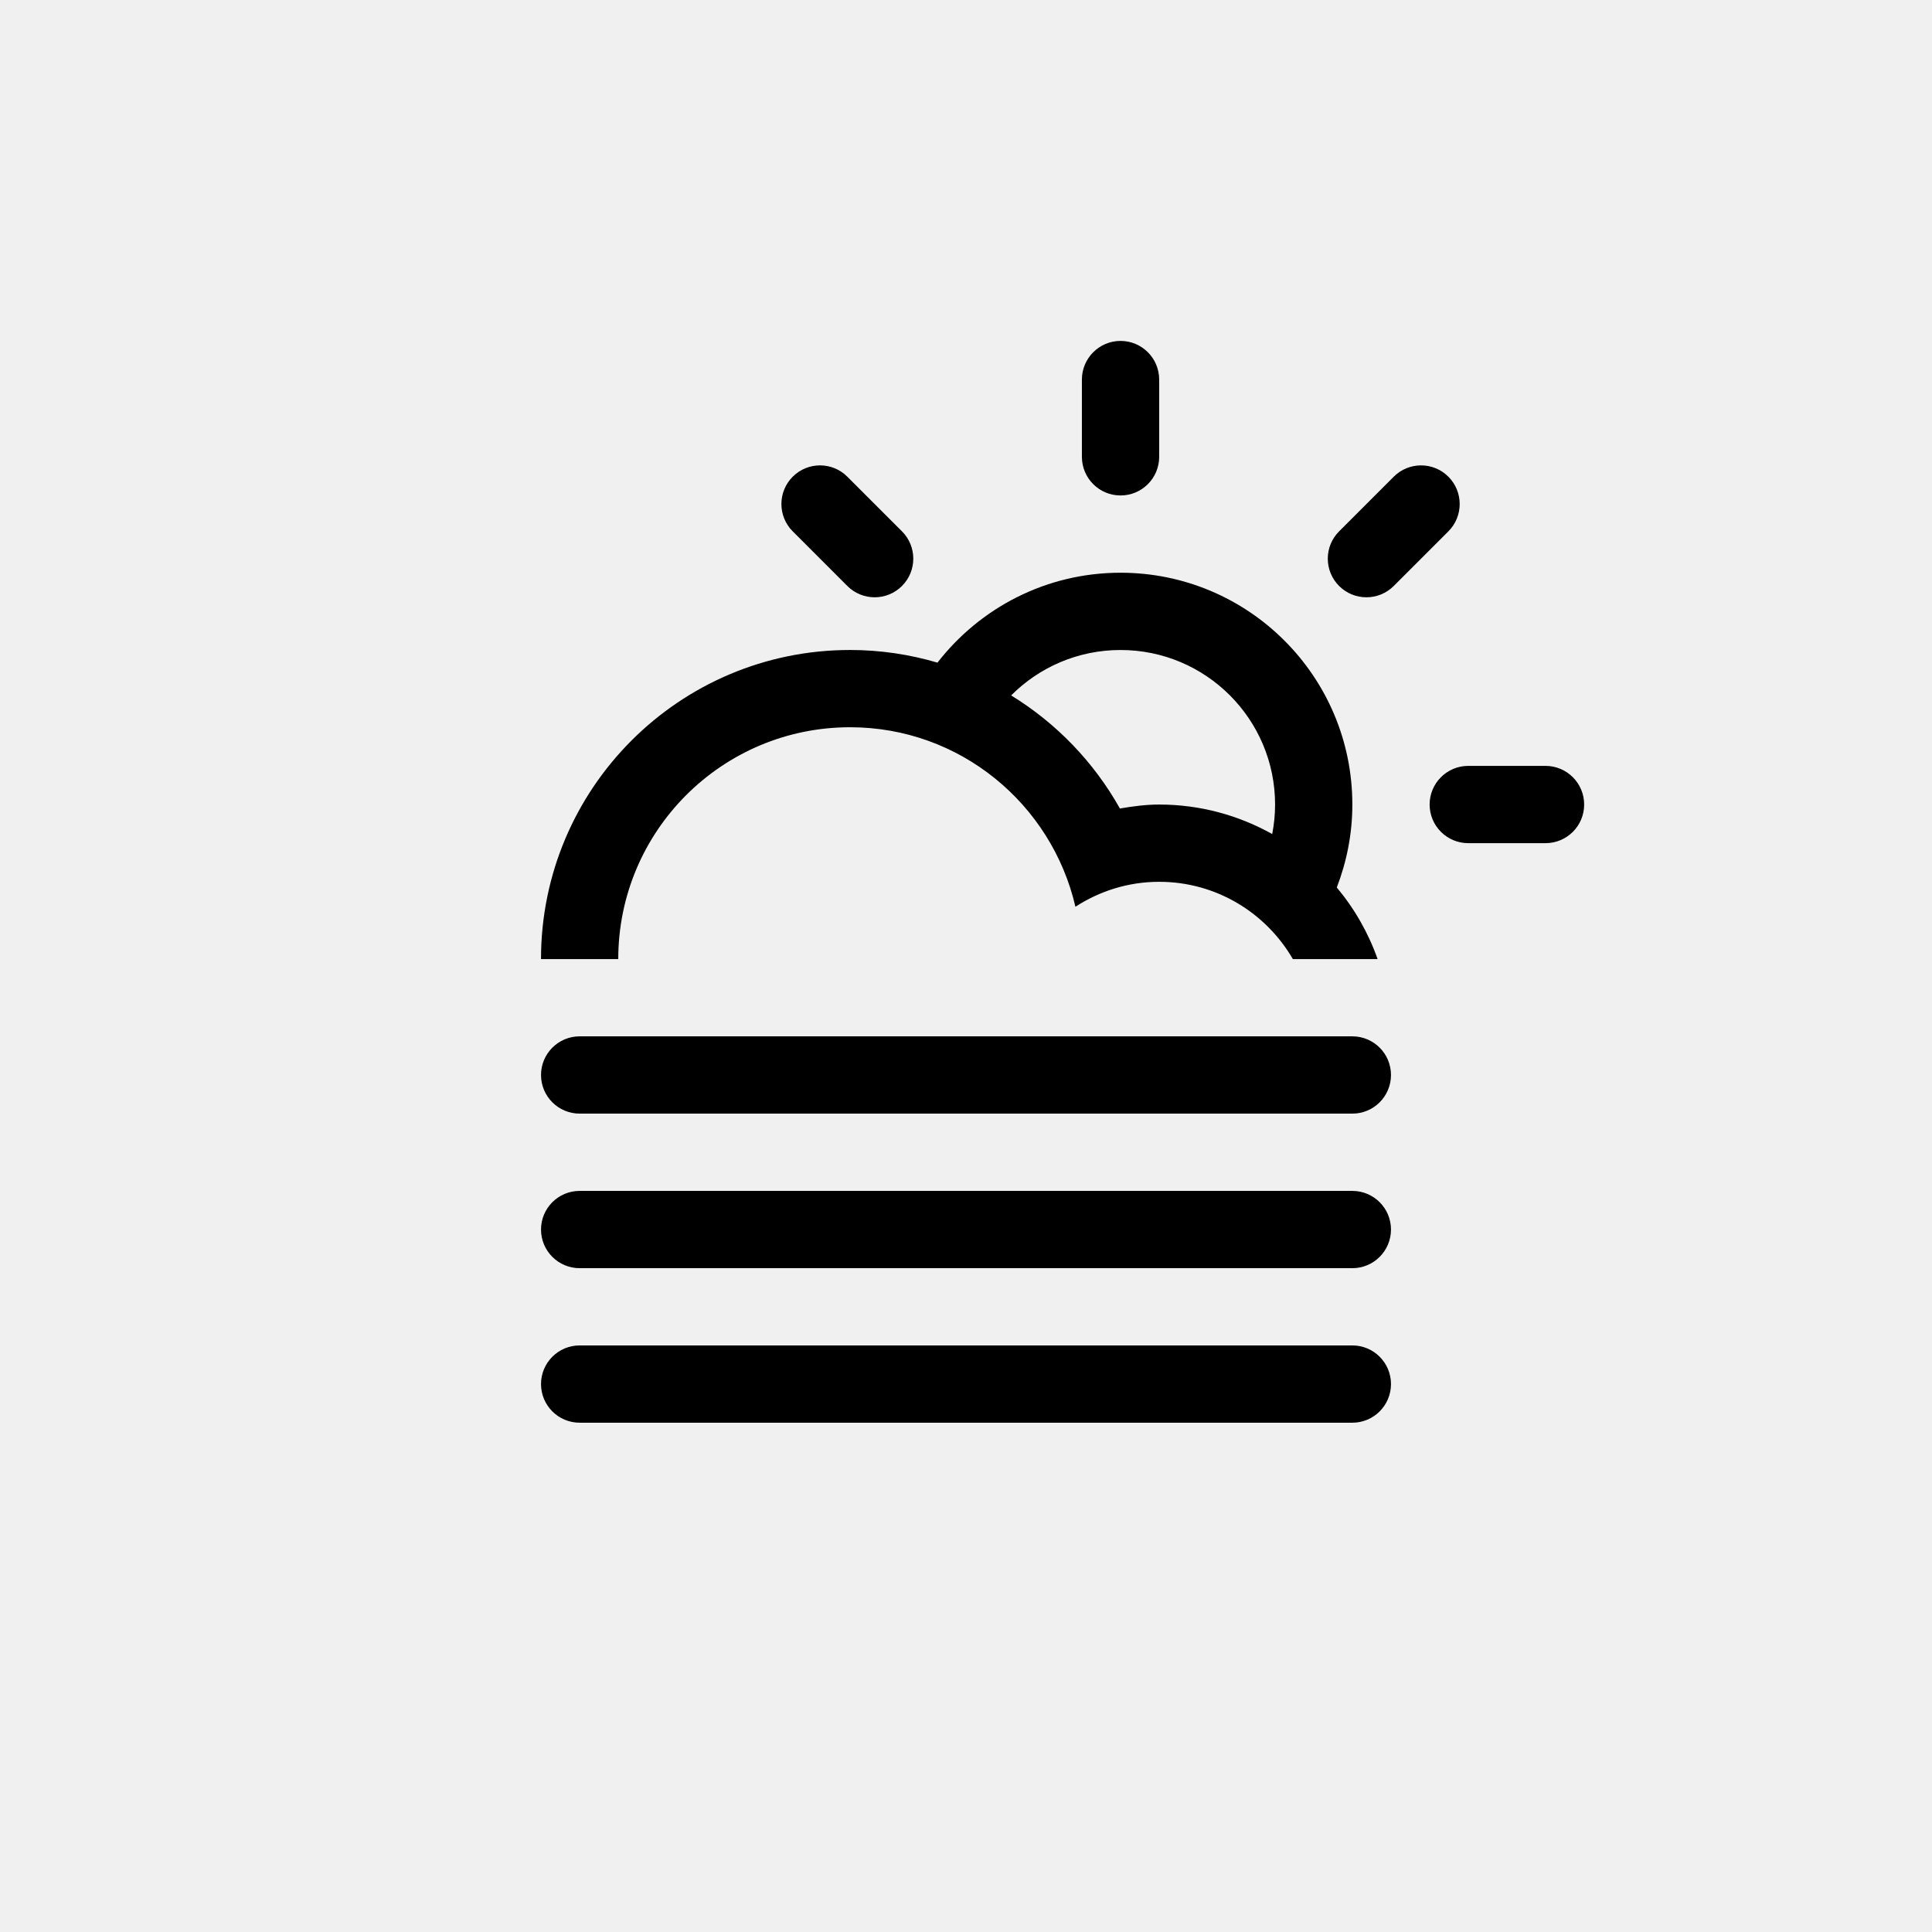
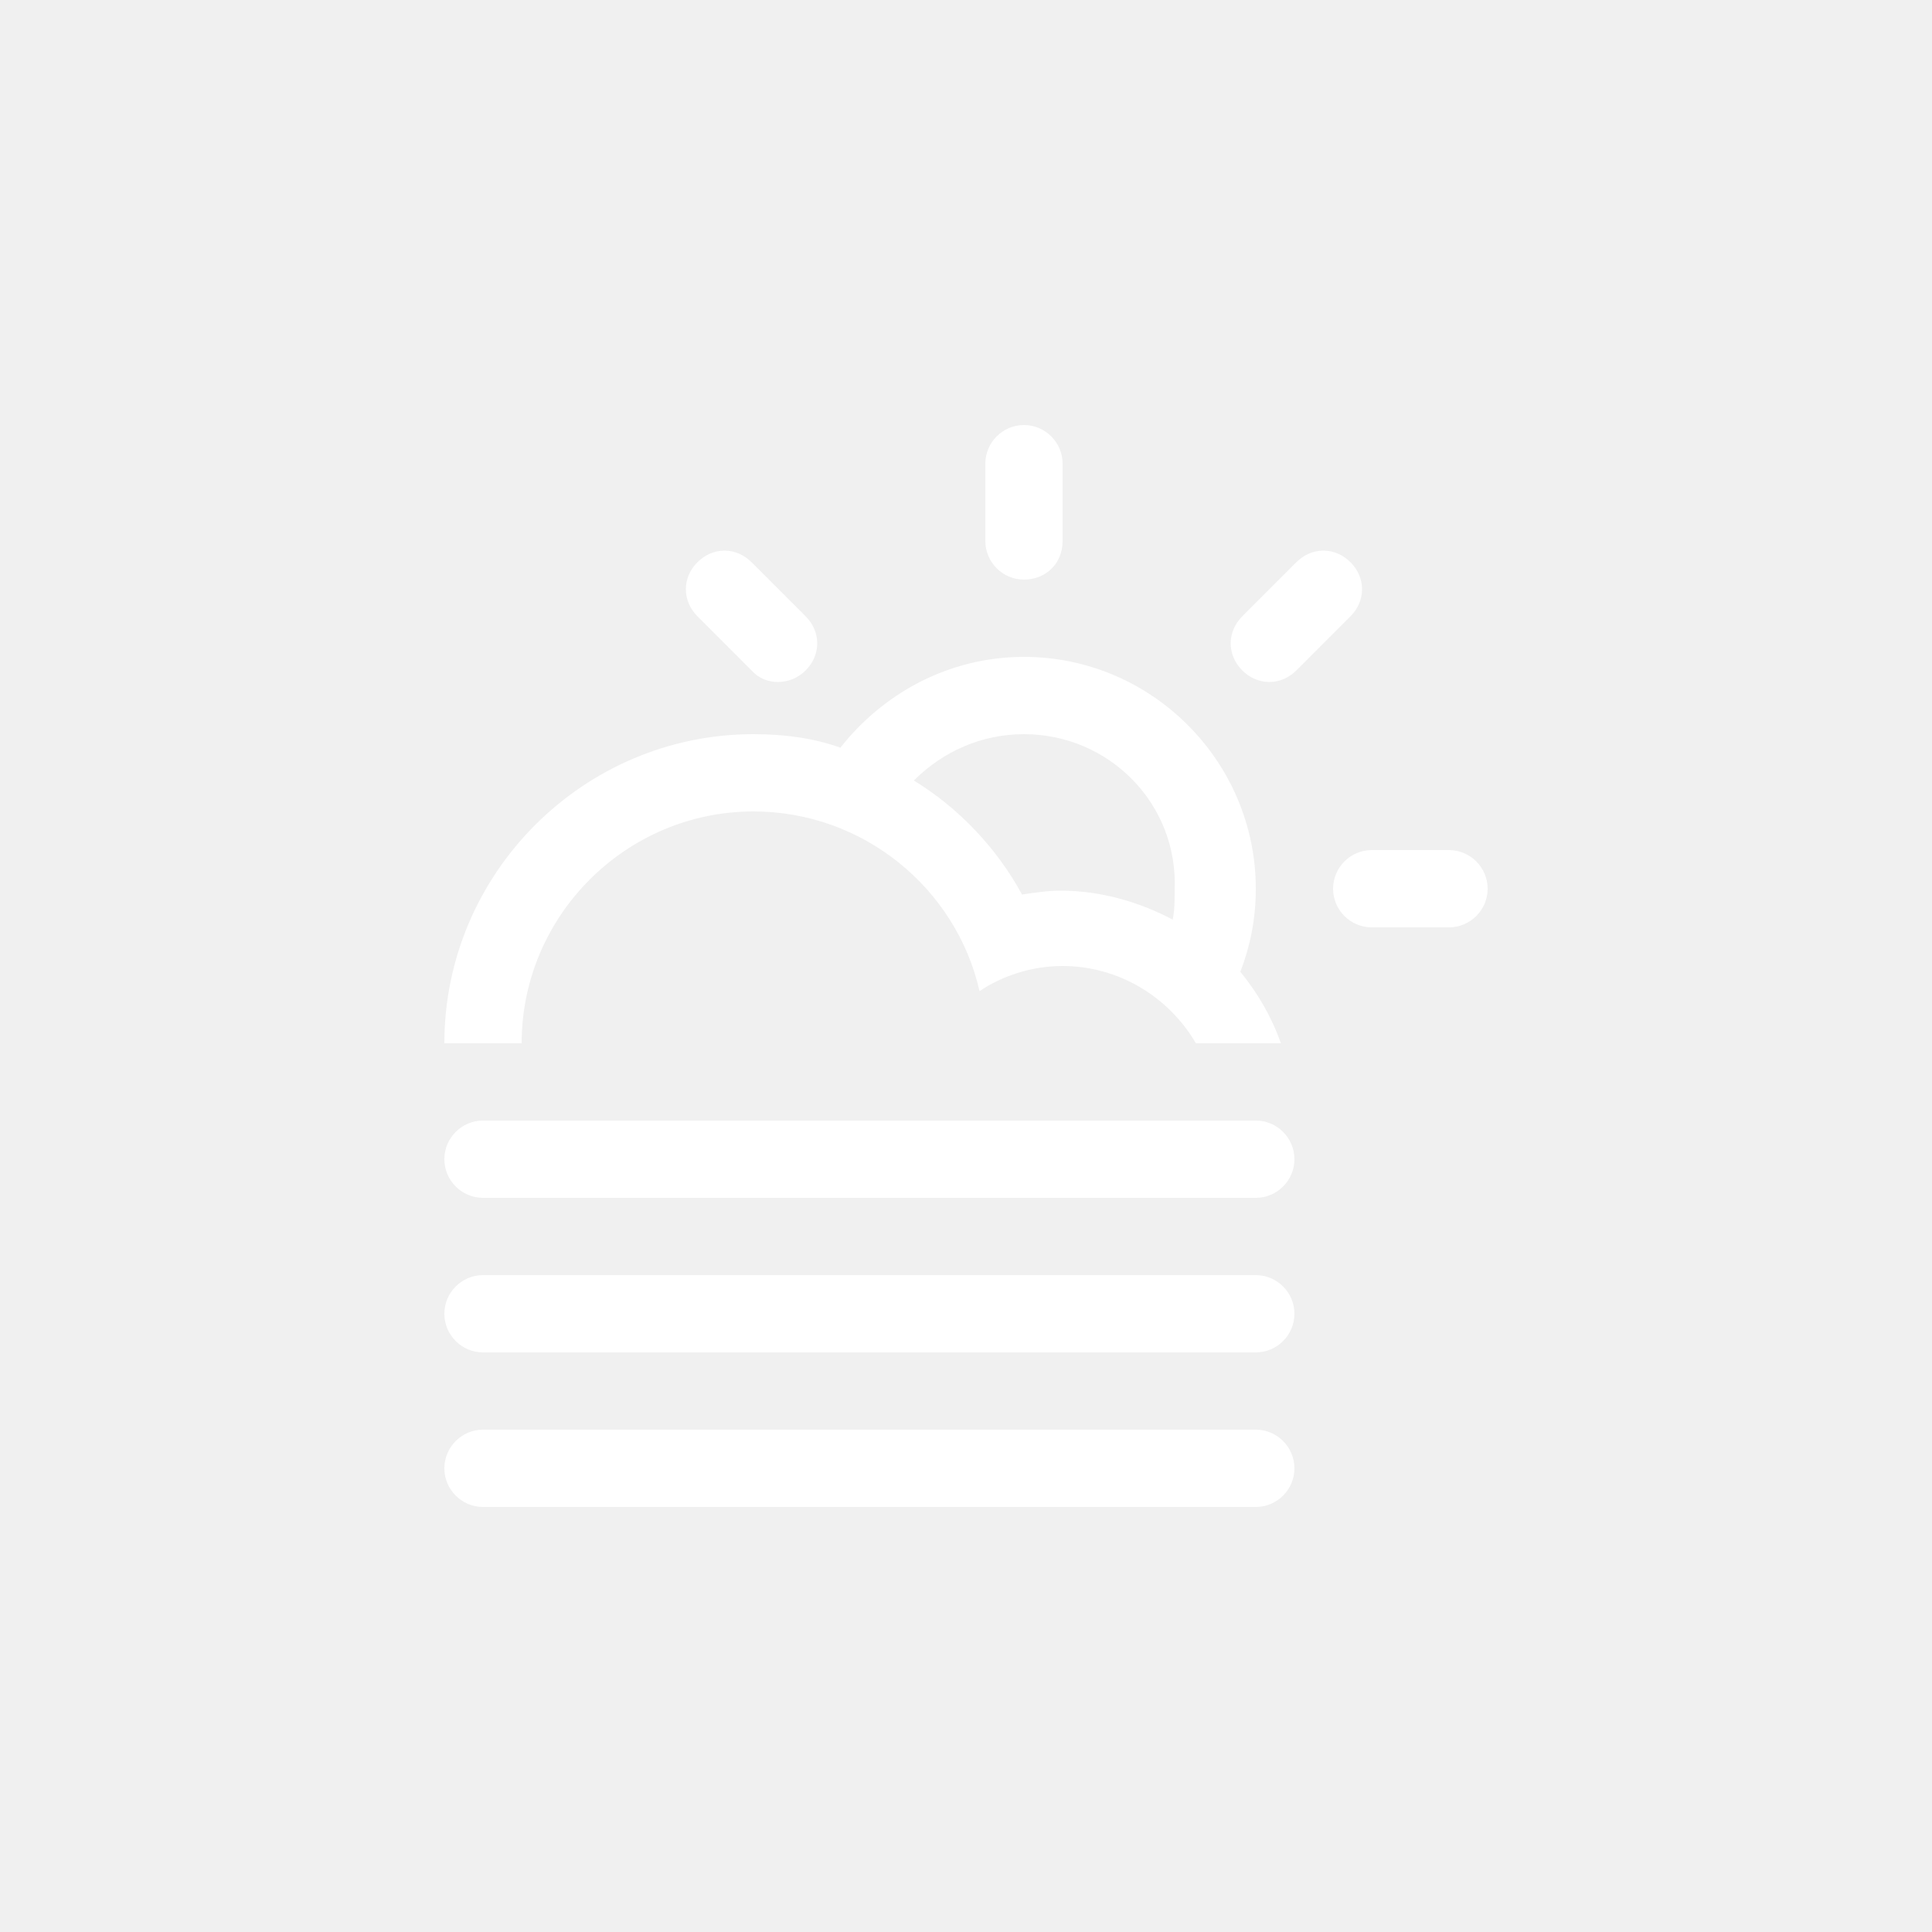
- <svg xmlns="http://www.w3.org/2000/svg" version="1.1" id="Layer_1" x="0px" y="0px" width="100px" height="100px" viewBox="0 0 100 100" enable-background="new 0 0 100 100" xml:space="preserve">
-   <path fill-rule="evenodd" clip-rule="evenodd" d="M79.996,43.642h-3.999c-1.104,0-2-0.895-2-2c0-1.104,0.896-2,2-2h3.999  c1.104,0,2,0.896,2,2C81.996,42.748,81.101,43.642,79.996,43.642z M72.14,30.33c-0.781,0.781-2.047,0.781-2.828,0  s-0.781-2.047,0-2.828l2.828-2.828c0.781-0.781,2.047-0.781,2.828,0c0.78,0.781,0.78,2.047,0,2.828L72.14,30.33z M69.192,45.937  L69.192,45.937c0.912,1.088,1.63,2.34,2.113,3.705h-4.387c-1.384-2.389-3.961-4-6.92-4c-1.601,0-3.083,0.48-4.334,1.291  c-1.231-5.316-5.973-9.291-11.664-9.291c-6.627,0-11.999,5.373-11.999,12h-3.999c0-8.836,7.162-15.999,15.998-15.999  c1.572,0,3.089,0.232,4.523,0.655c2.195-2.828,5.618-4.654,9.475-4.654c6.627,0,11.999,5.371,11.999,11.998  C69.998,43.158,69.705,44.601,69.192,45.937z M57.999,33.644c-2.212,0-4.215,0.898-5.662,2.351c2.34,1.435,4.285,3.453,5.629,5.853  c0.664-0.113,1.337-0.205,2.033-0.205c2.125,0,4.118,0.559,5.85,1.527l0,0c0.096-0.494,0.149-1.004,0.149-1.527  C65.998,37.225,62.417,33.644,57.999,33.644z M57.999,25.645c-1.104,0-2-0.895-2-2v-3.999c0-1.104,0.896-2,2-2s2,0.896,2,2v3.999  C59.999,24.75,59.104,25.645,57.999,25.645z M43.858,30.33l-2.827-2.828c-0.781-0.781-0.781-2.047,0-2.828  c0.78-0.781,2.047-0.781,2.827,0l2.828,2.828c0.781,0.781,0.781,2.047,0,2.828C45.906,31.111,44.64,31.111,43.858,30.33z   M30.003,53.641h39.995c1.104,0,1.999,0.896,1.999,2c0,1.105-0.896,2-1.999,2H30.003c-1.104,0-2-0.895-2-2  C28.003,54.537,28.898,53.641,30.003,53.641z M30.003,61.641h39.995c1.104,0,1.999,0.895,1.999,2c0,1.104-0.896,2-1.999,2H30.003  c-1.104,0-2-0.896-2-2C28.003,62.535,28.898,61.641,30.003,61.641z M30.003,69.639h39.995c1.104,0,1.999,0.896,1.999,2  c0,1.105-0.896,2-1.999,2H30.003c-1.104,0-2-0.895-2-2C28.003,70.535,28.898,69.639,30.003,69.639z" />
+ <svg xmlns="http://www.w3.org/2000/svg" version="1.1" id="Layer_1" x="0px" y="0px" viewBox="-255 347 100 100" style="enable-background:new -255 347 100 100;" xml:space="preserve">
+   <style type="text/css">
+ 	.st0{fill:#FFFFFF;}
+ </style>
+   <g>
+     <path class="st0" d="M-180,395h-4c-1.1,0-2-0.9-2-2s0.9-2,2-2h4c1.1,0,2,0.9,2,2S-178.9,395-180,395z M-187.9,381.7   c-0.8,0.8-2,0.8-2.8,0s-0.8-2,0-2.8l2.8-2.8c0.8-0.8,2-0.8,2.8,0s0.8,2,0,2.8L-187.9,381.7z M-190.8,397.3L-190.8,397.3   c0.9,1.1,1.6,2.3,2.1,3.7h-4.4c-1.4-2.4-4-4-6.9-4c-1.6,0-3.1,0.5-4.3,1.3c-1.2-5.3-6-9.3-11.7-9.3c-6.6,0-12,5.4-12,12h-4   c0-8.8,7.2-16,16-16c1.6,0,3.1,0.2,4.5,0.7c2.2-2.8,5.6-4.7,9.5-4.7c6.6,0,12,5.4,12,12C-190,394.6-190.3,396-190.8,397.3z    M-202,385c-2.2,0-4.2,0.9-5.7,2.4c2.3,1.4,4.3,3.5,5.6,5.9c0.7-0.1,1.3-0.2,2-0.2c2.1,0,4.1,0.6,5.8,1.5l0,0   c0.1-0.5,0.1-1,0.1-1.5C-194,388.6-197.6,385-202,385z M-202,377c-1.1,0-2-0.9-2-2v-4c0-1.1,0.9-2,2-2s2,0.9,2,2v4   C-200,376.2-200.9,377-202,377z M-216.1,381.7l-2.8-2.8c-0.8-0.8-0.8-2,0-2.8s2-0.8,2.8,0l2.8,2.8c0.8,0.8,0.8,2,0,2.8   S-215.4,382.5-216.1,381.7z M-230,405h40c1.1,0,2,0.9,2,2s-0.9,2-2,2h-40c-1.1,0-2-0.9-2-2S-231.1,405-230,405z M-230,413h40   c1.1,0,2,0.9,2,2s-0.9,2-2,2h-40c-1.1,0-2-0.9-2-2S-231.1,413-230,413z M-230,421h40c1.1,0,2,0.9,2,2s-0.9,2-2,2h-40   c-1.1,0-2-0.9-2-2S-231.1,421-230,421z" />
+   </g>
</svg>
